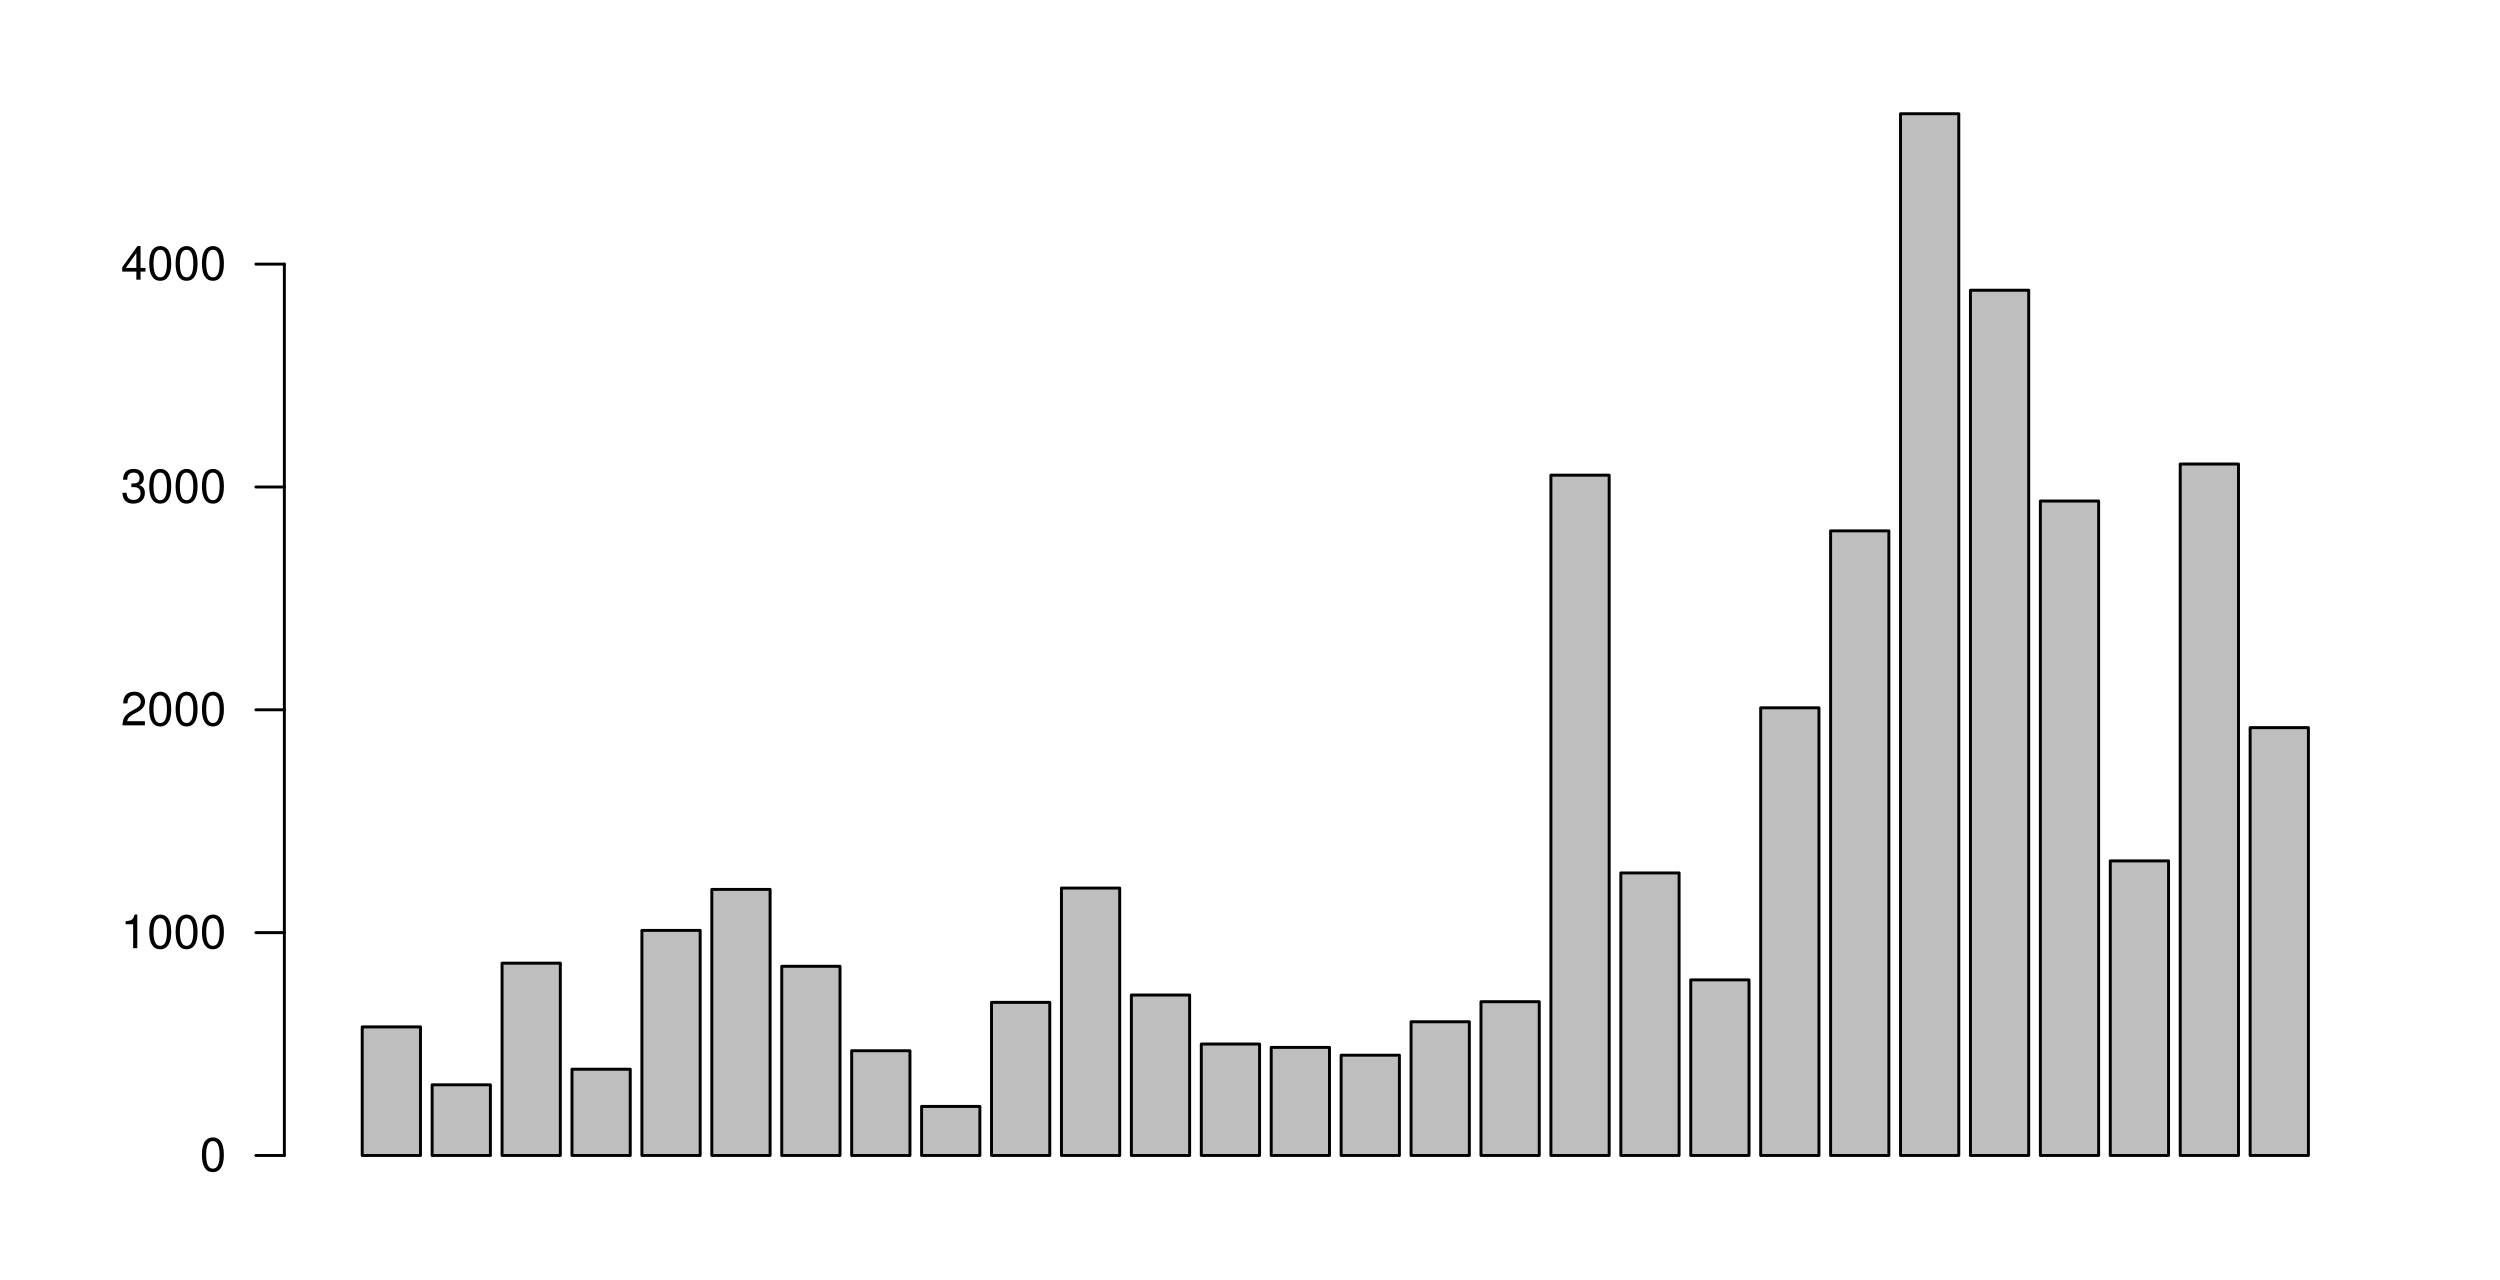
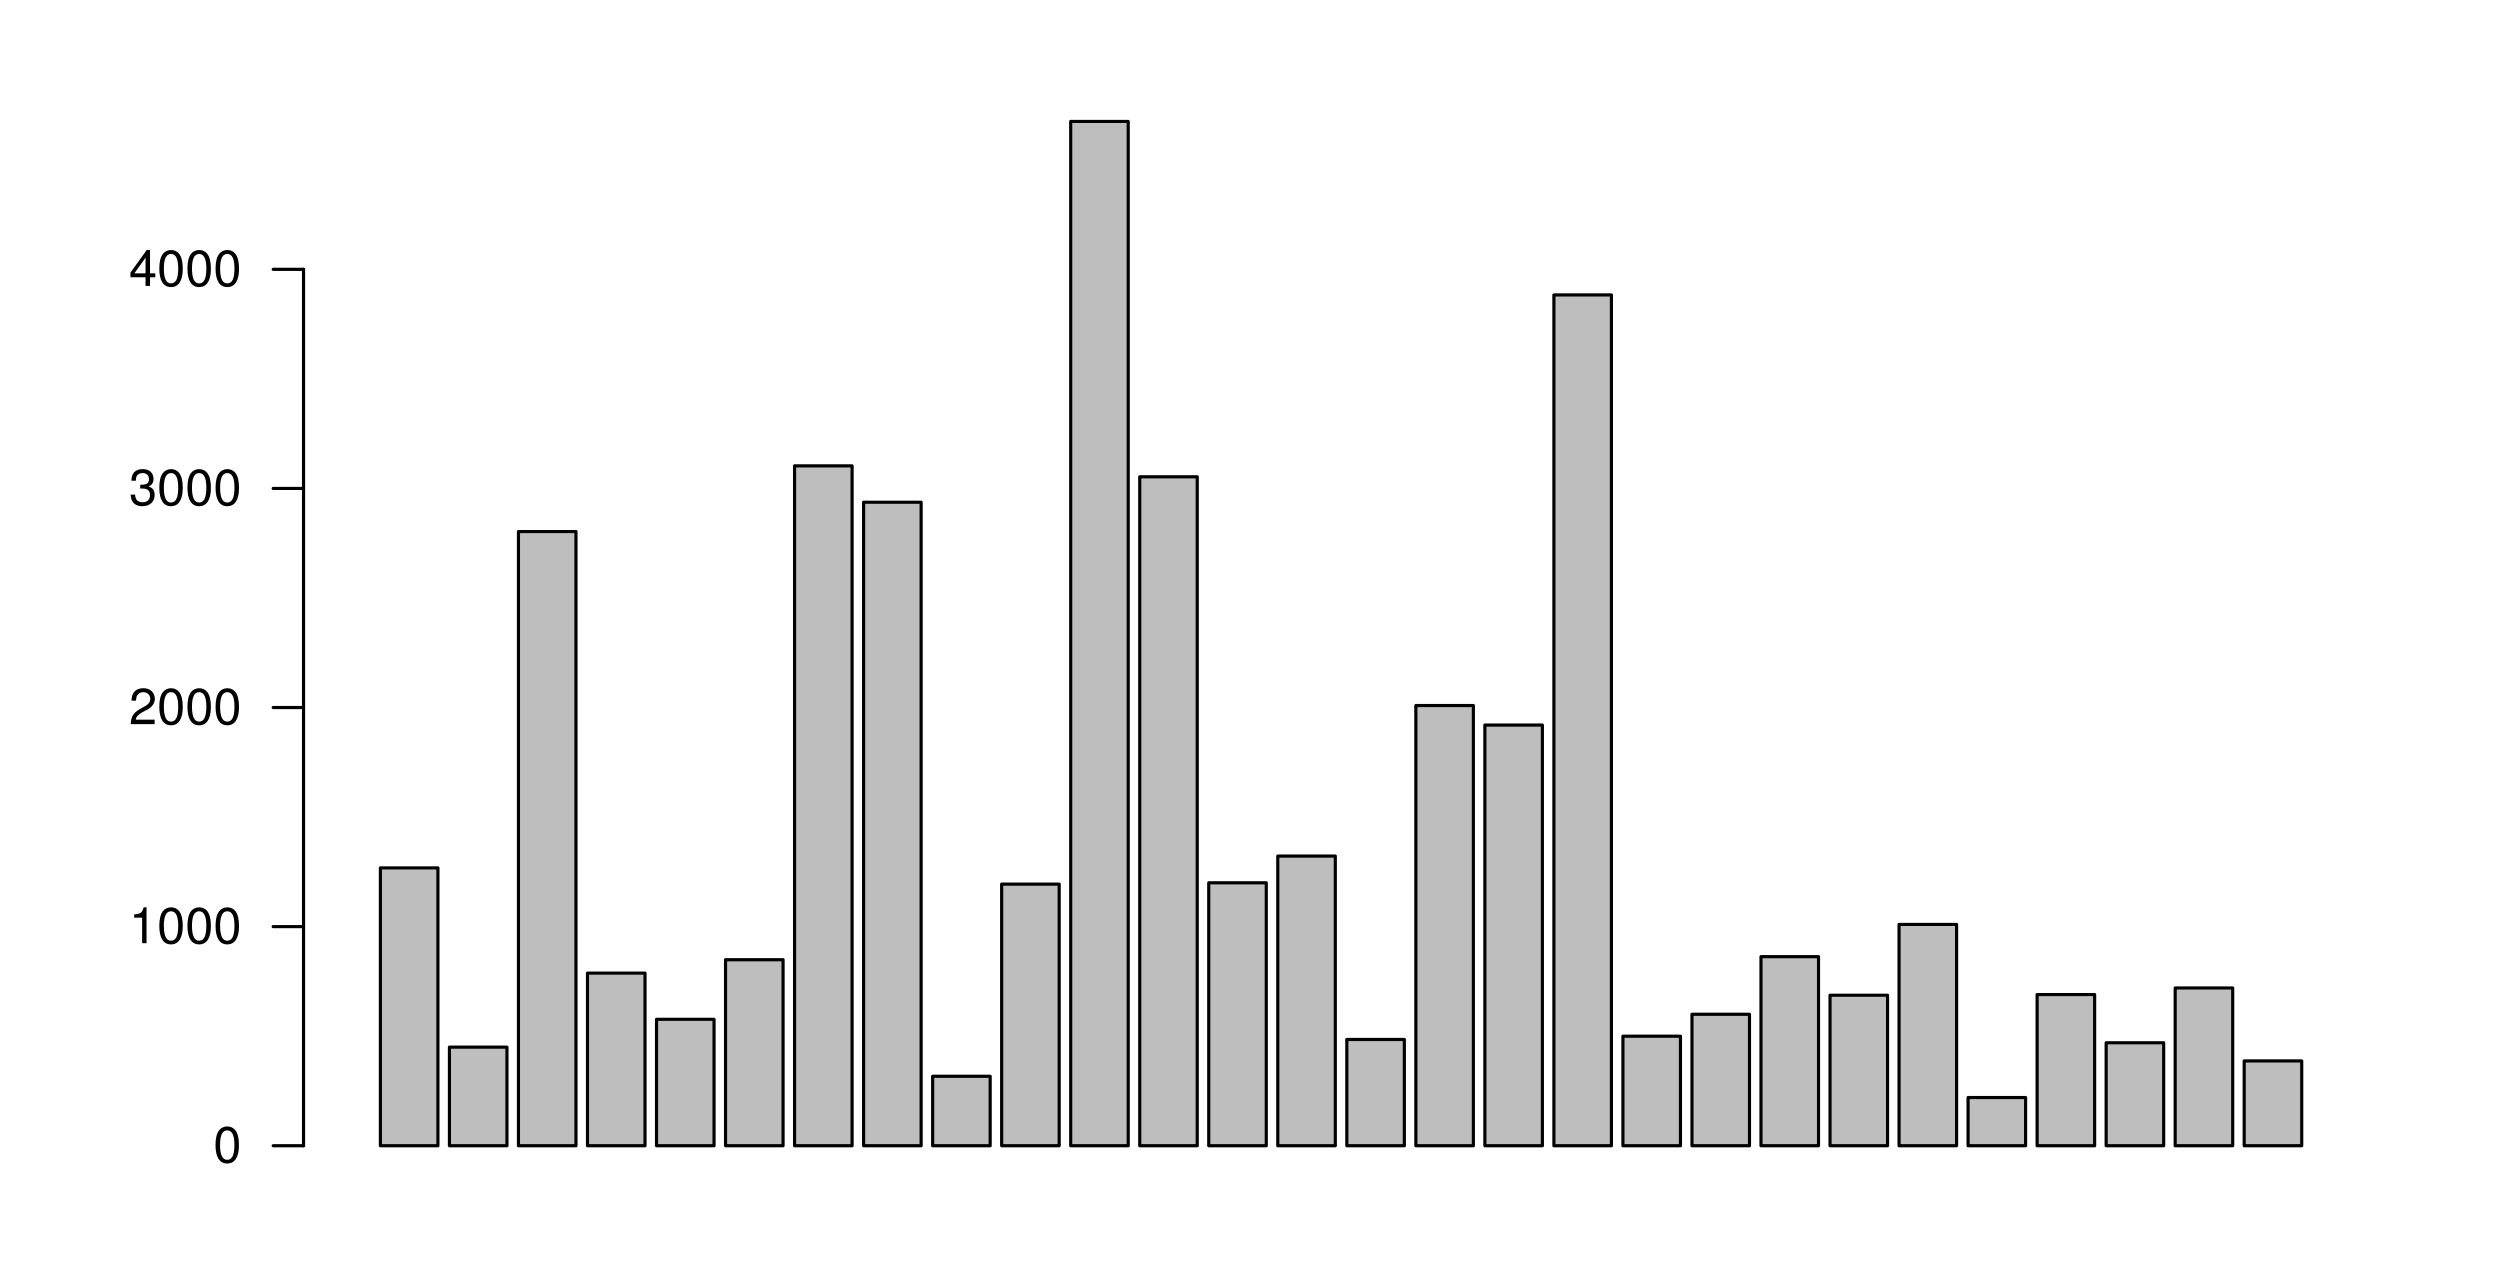
- <svg xmlns="http://www.w3.org/2000/svg" xmlns:xlink="http://www.w3.org/1999/xlink" width="633pt" height="324pt" viewBox="0 0 633 324" version="1.1">
+ <svg xmlns="http://www.w3.org/2000/svg" xmlns:xlink="http://www.w3.org/1999/xlink" width="593pt" height="303pt" viewBox="0 0 593 303" version="1.1">
  <defs>
    <g>
      <symbol overflow="visible" id="glyph0-0">
        <path style="stroke:none;" d="" />
      </symbol>
      <symbol overflow="visible" id="glyph0-1">
        <path style="stroke:none;" d="M 3.297 -8.516 C 2.516 -8.516 1.781 -8.156 1.344 -7.578 C 0.797 -6.828 0.516 -5.688 0.516 -4.109 C 0.516 -1.25 1.469 0.281 3.297 0.281 C 5.094 0.281 6.078 -1.25 6.078 -4.047 C 6.078 -5.703 5.812 -6.797 5.25 -7.578 C 4.812 -8.172 4.109 -8.516 3.297 -8.516 Z M 3.297 -7.578 C 4.438 -7.578 5 -6.422 5 -4.141 C 5 -1.734 4.453 -0.594 3.281 -0.594 C 2.156 -0.594 1.594 -1.781 1.594 -4.109 C 1.594 -6.438 2.156 -7.578 3.297 -7.578 Z M 3.297 -7.578 " />
      </symbol>
      <symbol overflow="visible" id="glyph0-2">
        <path style="stroke:none;" d="M 3.109 -6.062 L 3.109 0 L 4.156 0 L 4.156 -8.516 L 3.469 -8.516 C 3.094 -7.203 2.859 -7.016 1.219 -6.812 L 1.219 -6.062 Z M 3.109 -6.062 " />
      </symbol>
      <symbol overflow="visible" id="glyph0-3">
        <path style="stroke:none;" d="M 6.078 -1.047 L 1.594 -1.047 C 1.703 -1.734 2.094 -2.188 3.125 -2.797 L 4.328 -3.438 C 5.516 -4.094 6.125 -4.969 6.125 -6.016 C 6.125 -6.719 5.844 -7.375 5.344 -7.844 C 4.844 -8.297 4.219 -8.516 3.406 -8.516 C 2.328 -8.516 1.531 -8.125 1.062 -7.406 C 0.75 -6.953 0.625 -6.422 0.594 -5.562 L 1.656 -5.562 C 1.688 -6.125 1.766 -6.484 1.906 -6.75 C 2.188 -7.266 2.734 -7.578 3.375 -7.578 C 4.328 -7.578 5.047 -6.906 5.047 -5.984 C 5.047 -5.312 4.656 -4.734 3.906 -4.312 L 2.797 -3.688 C 1.016 -2.672 0.5 -1.875 0.406 0 L 6.078 0 Z M 6.078 -1.047 " />
      </symbol>
      <symbol overflow="visible" id="glyph0-4">
        <path style="stroke:none;" d="M 2.656 -3.906 L 3.234 -3.906 C 4.391 -3.906 4.984 -3.391 4.984 -2.359 C 4.984 -1.297 4.328 -0.656 3.234 -0.656 C 2.078 -0.656 1.516 -1.234 1.438 -2.469 L 0.391 -2.469 C 0.438 -1.781 0.547 -1.344 0.75 -0.953 C 1.188 -0.141 2.031 0.281 3.188 0.281 C 4.938 0.281 6.078 -0.766 6.078 -2.375 C 6.078 -3.453 5.656 -4.062 4.625 -4.406 C 5.422 -4.719 5.812 -5.312 5.812 -6.172 C 5.812 -7.625 4.844 -8.516 3.234 -8.516 C 1.516 -8.516 0.594 -7.578 0.562 -5.766 L 1.625 -5.766 C 1.625 -6.281 1.688 -6.562 1.812 -6.828 C 2.047 -7.297 2.578 -7.578 3.234 -7.578 C 4.172 -7.578 4.734 -7.031 4.734 -6.125 C 4.734 -5.531 4.531 -5.172 4.062 -4.984 C 3.766 -4.859 3.391 -4.812 2.656 -4.797 Z M 2.656 -3.906 " />
      </symbol>
      <symbol overflow="visible" id="glyph0-5">
        <path style="stroke:none;" d="M 3.922 -2.047 L 3.922 0 L 4.984 0 L 4.984 -2.047 L 6.234 -2.047 L 6.234 -2.984 L 4.984 -2.984 L 4.984 -8.516 L 4.203 -8.516 L 0.344 -3.156 L 0.344 -2.047 Z M 3.922 -2.984 L 1.266 -2.984 L 3.922 -6.703 Z M 3.922 -2.984 " />
      </symbol>
    </g>
  </defs>
-   <g id="surface46947">
-     <rect x="0" y="0" width="633" height="324" style="fill:rgb(100%,100%,100%);fill-opacity:1;stroke:none;" />
-     <path style="fill-rule:nonzero;fill:rgb(74.51%,74.51%,74.51%);fill-opacity:1;stroke-width:0.75;stroke-linecap:round;stroke-linejoin:round;stroke:rgb(0%,0%,0%);stroke-opacity:1;stroke-miterlimit:10;" d="M 91.711 292.562 L 106.465 292.562 L 106.465 260.008 L 91.711 260.008 Z M 91.711 292.562 " />
-     <path style="fill-rule:nonzero;fill:rgb(74.51%,74.51%,74.51%);fill-opacity:1;stroke-width:0.75;stroke-linecap:round;stroke-linejoin:round;stroke:rgb(0%,0%,0%);stroke-opacity:1;stroke-miterlimit:10;" d="M 109.414 292.562 L 124.168 292.562 L 124.168 274.676 L 109.414 274.676 Z M 109.414 292.562 " />
-     <path style="fill-rule:nonzero;fill:rgb(74.51%,74.51%,74.51%);fill-opacity:1;stroke-width:0.75;stroke-linecap:round;stroke-linejoin:round;stroke:rgb(0%,0%,0%);stroke-opacity:1;stroke-miterlimit:10;" d="M 127.121 292.562 L 141.875 292.562 L 141.875 243.871 L 127.121 243.871 Z M 127.121 292.562 " />
-     <path style="fill-rule:nonzero;fill:rgb(74.51%,74.51%,74.51%);fill-opacity:1;stroke-width:0.75;stroke-linecap:round;stroke-linejoin:round;stroke:rgb(0%,0%,0%);stroke-opacity:1;stroke-miterlimit:10;" d="M 144.824 292.562 L 159.578 292.562 L 159.578 270.727 L 144.824 270.727 Z M 144.824 292.562 " />
-     <path style="fill-rule:nonzero;fill:rgb(74.51%,74.51%,74.51%);fill-opacity:1;stroke-width:0.75;stroke-linecap:round;stroke-linejoin:round;stroke:rgb(0%,0%,0%);stroke-opacity:1;stroke-miterlimit:10;" d="M 162.531 292.562 L 177.285 292.562 L 177.285 235.578 L 162.531 235.578 Z M 162.531 292.562 " />
-     <path style="fill-rule:nonzero;fill:rgb(74.51%,74.51%,74.51%);fill-opacity:1;stroke-width:0.75;stroke-linecap:round;stroke-linejoin:round;stroke:rgb(0%,0%,0%);stroke-opacity:1;stroke-miterlimit:10;" d="M 180.234 292.562 L 194.988 292.562 L 194.988 225.199 L 180.234 225.199 Z M 180.234 292.562 " />
-     <path style="fill-rule:nonzero;fill:rgb(74.51%,74.51%,74.51%);fill-opacity:1;stroke-width:0.75;stroke-linecap:round;stroke-linejoin:round;stroke:rgb(0%,0%,0%);stroke-opacity:1;stroke-miterlimit:10;" d="M 197.938 292.562 L 212.691 292.562 L 212.691 244.664 L 197.938 244.664 Z M 197.938 292.562 " />
-     <path style="fill-rule:nonzero;fill:rgb(74.51%,74.51%,74.51%);fill-opacity:1;stroke-width:0.75;stroke-linecap:round;stroke-linejoin:round;stroke:rgb(0%,0%,0%);stroke-opacity:1;stroke-miterlimit:10;" d="M 215.645 292.562 L 230.398 292.562 L 230.398 266.047 L 215.645 266.047 Z M 215.645 292.562 " />
-     <path style="fill-rule:nonzero;fill:rgb(74.51%,74.51%,74.51%);fill-opacity:1;stroke-width:0.75;stroke-linecap:round;stroke-linejoin:round;stroke:rgb(0%,0%,0%);stroke-opacity:1;stroke-miterlimit:10;" d="M 233.348 292.562 L 248.102 292.562 L 248.102 280.148 L 233.348 280.148 Z M 233.348 292.562 " />
-     <path style="fill-rule:nonzero;fill:rgb(74.51%,74.51%,74.51%);fill-opacity:1;stroke-width:0.75;stroke-linecap:round;stroke-linejoin:round;stroke:rgb(0%,0%,0%);stroke-opacity:1;stroke-miterlimit:10;" d="M 251.051 292.562 L 265.805 292.562 L 265.805 253.801 L 251.051 253.801 Z M 251.051 292.562 " />
-     <path style="fill-rule:nonzero;fill:rgb(74.51%,74.51%,74.51%);fill-opacity:1;stroke-width:0.75;stroke-linecap:round;stroke-linejoin:round;stroke:rgb(0%,0%,0%);stroke-opacity:1;stroke-miterlimit:10;" d="M 268.758 292.562 L 283.512 292.562 L 283.512 224.859 L 268.758 224.859 Z M 268.758 292.562 " />
-     <path style="fill-rule:nonzero;fill:rgb(74.51%,74.51%,74.51%);fill-opacity:1;stroke-width:0.75;stroke-linecap:round;stroke-linejoin:round;stroke:rgb(0%,0%,0%);stroke-opacity:1;stroke-miterlimit:10;" d="M 286.461 292.562 L 301.215 292.562 L 301.215 251.941 L 286.461 251.941 Z M 286.461 292.562 " />
-     <path style="fill-rule:nonzero;fill:rgb(74.51%,74.51%,74.51%);fill-opacity:1;stroke-width:0.75;stroke-linecap:round;stroke-linejoin:round;stroke:rgb(0%,0%,0%);stroke-opacity:1;stroke-miterlimit:10;" d="M 304.168 292.562 L 318.922 292.562 L 318.922 264.352 L 304.168 264.352 Z M 304.168 292.562 " />
-     <path style="fill-rule:nonzero;fill:rgb(74.51%,74.51%,74.51%);fill-opacity:1;stroke-width:0.75;stroke-linecap:round;stroke-linejoin:round;stroke:rgb(0%,0%,0%);stroke-opacity:1;stroke-miterlimit:10;" d="M 321.871 292.562 L 336.625 292.562 L 336.625 265.199 L 321.871 265.199 Z M 321.871 292.562 " />
-     <path style="fill-rule:nonzero;fill:rgb(74.51%,74.51%,74.51%);fill-opacity:1;stroke-width:0.75;stroke-linecap:round;stroke-linejoin:round;stroke:rgb(0%,0%,0%);stroke-opacity:1;stroke-miterlimit:10;" d="M 339.574 292.562 L 354.328 292.562 L 354.328 267.172 L 339.574 267.172 Z M 339.574 292.562 " />
-     <path style="fill-rule:nonzero;fill:rgb(74.51%,74.51%,74.51%);fill-opacity:1;stroke-width:0.75;stroke-linecap:round;stroke-linejoin:round;stroke:rgb(0%,0%,0%);stroke-opacity:1;stroke-miterlimit:10;" d="M 357.281 292.562 L 372.035 292.562 L 372.035 258.711 L 357.281 258.711 Z M 357.281 292.562 " />
-     <path style="fill-rule:nonzero;fill:rgb(74.51%,74.51%,74.51%);fill-opacity:1;stroke-width:0.75;stroke-linecap:round;stroke-linejoin:round;stroke:rgb(0%,0%,0%);stroke-opacity:1;stroke-miterlimit:10;" d="M 374.984 292.562 L 389.738 292.562 L 389.738 253.633 L 374.984 253.633 Z M 374.984 292.562 " />
-     <path style="fill-rule:nonzero;fill:rgb(74.51%,74.51%,74.51%);fill-opacity:1;stroke-width:0.75;stroke-linecap:round;stroke-linejoin:round;stroke:rgb(0%,0%,0%);stroke-opacity:1;stroke-miterlimit:10;" d="M 392.688 292.562 L 407.441 292.562 L 407.441 120.312 L 392.688 120.312 Z M 392.688 292.562 " />
-     <path style="fill-rule:nonzero;fill:rgb(74.51%,74.51%,74.51%);fill-opacity:1;stroke-width:0.75;stroke-linecap:round;stroke-linejoin:round;stroke:rgb(0%,0%,0%);stroke-opacity:1;stroke-miterlimit:10;" d="M 410.395 292.562 L 425.148 292.562 L 425.148 221.023 L 410.395 221.023 Z M 410.395 292.562 " />
-     <path style="fill-rule:nonzero;fill:rgb(74.51%,74.51%,74.51%);fill-opacity:1;stroke-width:0.75;stroke-linecap:round;stroke-linejoin:round;stroke:rgb(0%,0%,0%);stroke-opacity:1;stroke-miterlimit:10;" d="M 428.098 292.562 L 442.852 292.562 L 442.852 248.105 L 428.098 248.105 Z M 428.098 292.562 " />
-     <path style="fill-rule:nonzero;fill:rgb(74.51%,74.51%,74.51%);fill-opacity:1;stroke-width:0.75;stroke-linecap:round;stroke-linejoin:round;stroke:rgb(0%,0%,0%);stroke-opacity:1;stroke-miterlimit:10;" d="M 445.805 292.562 L 460.559 292.562 L 460.559 179.215 L 445.805 179.215 Z M 445.805 292.562 " />
-     <path style="fill-rule:nonzero;fill:rgb(74.51%,74.51%,74.51%);fill-opacity:1;stroke-width:0.75;stroke-linecap:round;stroke-linejoin:round;stroke:rgb(0%,0%,0%);stroke-opacity:1;stroke-miterlimit:10;" d="M 463.508 292.562 L 478.262 292.562 L 478.262 134.418 L 463.508 134.418 Z M 463.508 292.562 " />
-     <path style="fill-rule:nonzero;fill:rgb(74.51%,74.51%,74.51%);fill-opacity:1;stroke-width:0.75;stroke-linecap:round;stroke-linejoin:round;stroke:rgb(0%,0%,0%);stroke-opacity:1;stroke-miterlimit:10;" d="M 481.211 292.562 L 495.965 292.562 L 495.965 28.801 L 481.211 28.801 Z M 481.211 292.562 " />
-     <path style="fill-rule:nonzero;fill:rgb(74.51%,74.51%,74.51%);fill-opacity:1;stroke-width:0.75;stroke-linecap:round;stroke-linejoin:round;stroke:rgb(0%,0%,0%);stroke-opacity:1;stroke-miterlimit:10;" d="M 498.918 292.562 L 513.672 292.562 L 513.672 73.484 L 498.918 73.484 Z M 498.918 292.562 " />
-     <path style="fill-rule:nonzero;fill:rgb(74.51%,74.51%,74.51%);fill-opacity:1;stroke-width:0.75;stroke-linecap:round;stroke-linejoin:round;stroke:rgb(0%,0%,0%);stroke-opacity:1;stroke-miterlimit:10;" d="M 516.621 292.562 L 531.375 292.562 L 531.375 126.859 L 516.621 126.859 Z M 516.621 292.562 " />
-     <path style="fill-rule:nonzero;fill:rgb(74.51%,74.51%,74.51%);fill-opacity:1;stroke-width:0.75;stroke-linecap:round;stroke-linejoin:round;stroke:rgb(0%,0%,0%);stroke-opacity:1;stroke-miterlimit:10;" d="M 534.324 292.562 L 549.078 292.562 L 549.078 217.977 L 534.324 217.977 Z M 534.324 292.562 " />
-     <path style="fill-rule:nonzero;fill:rgb(74.51%,74.51%,74.51%);fill-opacity:1;stroke-width:0.75;stroke-linecap:round;stroke-linejoin:round;stroke:rgb(0%,0%,0%);stroke-opacity:1;stroke-miterlimit:10;" d="M 552.031 292.562 L 566.785 292.562 L 566.785 117.492 L 552.031 117.492 Z M 552.031 292.562 " />
-     <path style="fill-rule:nonzero;fill:rgb(74.51%,74.51%,74.51%);fill-opacity:1;stroke-width:0.75;stroke-linecap:round;stroke-linejoin:round;stroke:rgb(0%,0%,0%);stroke-opacity:1;stroke-miterlimit:10;" d="M 569.734 292.562 L 584.488 292.562 L 584.488 184.238 L 569.734 184.238 Z M 569.734 292.562 " />
-     <path style="fill:none;stroke-width:0.75;stroke-linecap:round;stroke-linejoin:round;stroke:rgb(0%,0%,0%);stroke-opacity:1;stroke-miterlimit:10;" d="M 72 292.562 L 72 66.883 " />
-     <path style="fill:none;stroke-width:0.75;stroke-linecap:round;stroke-linejoin:round;stroke:rgb(0%,0%,0%);stroke-opacity:1;stroke-miterlimit:10;" d="M 72 292.562 L 64.801 292.562 " />
-     <path style="fill:none;stroke-width:0.75;stroke-linecap:round;stroke-linejoin:round;stroke:rgb(0%,0%,0%);stroke-opacity:1;stroke-miterlimit:10;" d="M 72 236.145 L 64.801 236.145 " />
-     <path style="fill:none;stroke-width:0.75;stroke-linecap:round;stroke-linejoin:round;stroke:rgb(0%,0%,0%);stroke-opacity:1;stroke-miterlimit:10;" d="M 72 179.723 L 64.801 179.723 " />
-     <path style="fill:none;stroke-width:0.75;stroke-linecap:round;stroke-linejoin:round;stroke:rgb(0%,0%,0%);stroke-opacity:1;stroke-miterlimit:10;" d="M 72 123.305 L 64.801 123.305 " />
-     <path style="fill:none;stroke-width:0.75;stroke-linecap:round;stroke-linejoin:round;stroke:rgb(0%,0%,0%);stroke-opacity:1;stroke-miterlimit:10;" d="M 72 66.883 L 64.801 66.883 " />
+   <g id="surface1629">
+     <rect x="0" y="0" width="593" height="303" style="fill:rgb(100%,100%,100%);fill-opacity:1;stroke:none;" />
+     <path style="fill-rule:nonzero;fill:rgb(74.51%,74.51%,74.51%);fill-opacity:1;stroke-width:0.75;stroke-linecap:round;stroke-linejoin:round;stroke:rgb(0%,0%,0%);stroke-opacity:1;stroke-miterlimit:10;" d="M 90.23 271.77 L 103.875 271.77 L 103.875 205.867 L 90.23 205.867 Z M 90.23 271.77 " />
+     <path style="fill-rule:nonzero;fill:rgb(74.51%,74.51%,74.51%);fill-opacity:1;stroke-width:0.75;stroke-linecap:round;stroke-linejoin:round;stroke:rgb(0%,0%,0%);stroke-opacity:1;stroke-miterlimit:10;" d="M 106.605 271.77 L 120.25 271.77 L 120.25 248.383 L 106.605 248.383 Z M 106.605 271.77 " />
+     <path style="fill-rule:nonzero;fill:rgb(74.51%,74.51%,74.51%);fill-opacity:1;stroke-width:0.75;stroke-linecap:round;stroke-linejoin:round;stroke:rgb(0%,0%,0%);stroke-opacity:1;stroke-miterlimit:10;" d="M 122.977 271.77 L 136.621 271.77 L 136.621 126.09 L 122.977 126.09 Z M 122.977 271.77 " />
+     <path style="fill-rule:nonzero;fill:rgb(74.51%,74.51%,74.51%);fill-opacity:1;stroke-width:0.75;stroke-linecap:round;stroke-linejoin:round;stroke:rgb(0%,0%,0%);stroke-opacity:1;stroke-miterlimit:10;" d="M 139.352 271.77 L 152.996 271.77 L 152.996 230.816 L 139.352 230.816 Z M 139.352 271.77 " />
+     <path style="fill-rule:nonzero;fill:rgb(74.51%,74.51%,74.51%);fill-opacity:1;stroke-width:0.75;stroke-linecap:round;stroke-linejoin:round;stroke:rgb(0%,0%,0%);stroke-opacity:1;stroke-miterlimit:10;" d="M 155.727 271.77 L 169.371 271.77 L 169.371 241.781 L 155.727 241.781 Z M 155.727 271.77 " />
+     <path style="fill-rule:nonzero;fill:rgb(74.51%,74.51%,74.51%);fill-opacity:1;stroke-width:0.75;stroke-linecap:round;stroke-linejoin:round;stroke:rgb(0%,0%,0%);stroke-opacity:1;stroke-miterlimit:10;" d="M 172.098 271.77 L 185.742 271.77 L 185.742 227.645 L 172.098 227.645 Z M 172.098 271.77 " />
+     <path style="fill-rule:nonzero;fill:rgb(74.51%,74.51%,74.51%);fill-opacity:1;stroke-width:0.75;stroke-linecap:round;stroke-linejoin:round;stroke:rgb(0%,0%,0%);stroke-opacity:1;stroke-miterlimit:10;" d="M 188.473 271.77 L 202.117 271.77 L 202.117 110.5 L 188.473 110.5 Z M 188.473 271.77 " />
+     <path style="fill-rule:nonzero;fill:rgb(74.51%,74.51%,74.51%);fill-opacity:1;stroke-width:0.75;stroke-linecap:round;stroke-linejoin:round;stroke:rgb(0%,0%,0%);stroke-opacity:1;stroke-miterlimit:10;" d="M 204.848 271.77 L 218.492 271.77 L 218.492 119.129 L 204.848 119.129 Z M 204.848 271.77 " />
+     <path style="fill-rule:nonzero;fill:rgb(74.51%,74.51%,74.51%);fill-opacity:1;stroke-width:0.75;stroke-linecap:round;stroke-linejoin:round;stroke:rgb(0%,0%,0%);stroke-opacity:1;stroke-miterlimit:10;" d="M 221.223 271.77 L 234.867 271.77 L 234.867 255.293 L 221.223 255.293 Z M 221.223 271.77 " />
+     <path style="fill-rule:nonzero;fill:rgb(74.51%,74.51%,74.51%);fill-opacity:1;stroke-width:0.75;stroke-linecap:round;stroke-linejoin:round;stroke:rgb(0%,0%,0%);stroke-opacity:1;stroke-miterlimit:10;" d="M 237.594 271.77 L 251.238 271.77 L 251.238 209.715 L 237.594 209.715 Z M 237.594 271.77 " />
+     <path style="fill-rule:nonzero;fill:rgb(74.51%,74.51%,74.51%);fill-opacity:1;stroke-width:0.75;stroke-linecap:round;stroke-linejoin:round;stroke:rgb(0%,0%,0%);stroke-opacity:1;stroke-miterlimit:10;" d="M 253.969 271.77 L 267.613 271.77 L 267.613 28.801 L 253.969 28.801 Z M 253.969 271.77 " />
+     <path style="fill-rule:nonzero;fill:rgb(74.51%,74.51%,74.51%);fill-opacity:1;stroke-width:0.75;stroke-linecap:round;stroke-linejoin:round;stroke:rgb(0%,0%,0%);stroke-opacity:1;stroke-miterlimit:10;" d="M 270.344 271.77 L 283.988 271.77 L 283.988 113.098 L 270.344 113.098 Z M 270.344 271.77 " />
+     <path style="fill-rule:nonzero;fill:rgb(74.51%,74.51%,74.51%);fill-opacity:1;stroke-width:0.75;stroke-linecap:round;stroke-linejoin:round;stroke:rgb(0%,0%,0%);stroke-opacity:1;stroke-miterlimit:10;" d="M 286.715 271.77 L 300.359 271.77 L 300.359 209.402 L 286.715 209.402 Z M 286.715 271.77 " />
+     <path style="fill-rule:nonzero;fill:rgb(74.51%,74.51%,74.51%);fill-opacity:1;stroke-width:0.75;stroke-linecap:round;stroke-linejoin:round;stroke:rgb(0%,0%,0%);stroke-opacity:1;stroke-miterlimit:10;" d="M 303.09 271.77 L 316.734 271.77 L 316.734 203.062 L 303.09 203.062 Z M 303.09 271.77 " />
+     <path style="fill-rule:nonzero;fill:rgb(74.51%,74.51%,74.51%);fill-opacity:1;stroke-width:0.75;stroke-linecap:round;stroke-linejoin:round;stroke:rgb(0%,0%,0%);stroke-opacity:1;stroke-miterlimit:10;" d="M 319.465 271.77 L 333.109 271.77 L 333.109 246.562 L 319.465 246.562 Z M 319.465 271.77 " />
+     <path style="fill-rule:nonzero;fill:rgb(74.51%,74.51%,74.51%);fill-opacity:1;stroke-width:0.75;stroke-linecap:round;stroke-linejoin:round;stroke:rgb(0%,0%,0%);stroke-opacity:1;stroke-miterlimit:10;" d="M 335.84 271.77 L 349.484 271.77 L 349.484 167.355 L 335.84 167.355 Z M 335.84 271.77 " />
+     <path style="fill-rule:nonzero;fill:rgb(74.51%,74.51%,74.51%);fill-opacity:1;stroke-width:0.75;stroke-linecap:round;stroke-linejoin:round;stroke:rgb(0%,0%,0%);stroke-opacity:1;stroke-miterlimit:10;" d="M 352.211 271.77 L 365.855 271.77 L 365.855 171.984 L 352.211 171.984 Z M 352.211 271.77 " />
+     <path style="fill-rule:nonzero;fill:rgb(74.51%,74.51%,74.51%);fill-opacity:1;stroke-width:0.75;stroke-linecap:round;stroke-linejoin:round;stroke:rgb(0%,0%,0%);stroke-opacity:1;stroke-miterlimit:10;" d="M 368.586 271.77 L 382.23 271.77 L 382.23 69.961 L 368.586 69.961 Z M 368.586 271.77 " />
+     <path style="fill-rule:nonzero;fill:rgb(74.51%,74.51%,74.51%);fill-opacity:1;stroke-width:0.75;stroke-linecap:round;stroke-linejoin:round;stroke:rgb(0%,0%,0%);stroke-opacity:1;stroke-miterlimit:10;" d="M 384.961 271.77 L 398.605 271.77 L 398.605 245.785 L 384.961 245.785 Z M 384.961 271.77 " />
+     <path style="fill-rule:nonzero;fill:rgb(74.51%,74.51%,74.51%);fill-opacity:1;stroke-width:0.75;stroke-linecap:round;stroke-linejoin:round;stroke:rgb(0%,0%,0%);stroke-opacity:1;stroke-miterlimit:10;" d="M 401.336 271.77 L 414.98 271.77 L 414.98 240.586 L 401.336 240.586 Z M 401.336 271.77 " />
+     <path style="fill-rule:nonzero;fill:rgb(74.51%,74.51%,74.51%);fill-opacity:1;stroke-width:0.75;stroke-linecap:round;stroke-linejoin:round;stroke:rgb(0%,0%,0%);stroke-opacity:1;stroke-miterlimit:10;" d="M 417.707 271.77 L 431.352 271.77 L 431.352 226.918 L 417.707 226.918 Z M 417.707 271.77 " />
+     <path style="fill-rule:nonzero;fill:rgb(74.51%,74.51%,74.51%);fill-opacity:1;stroke-width:0.75;stroke-linecap:round;stroke-linejoin:round;stroke:rgb(0%,0%,0%);stroke-opacity:1;stroke-miterlimit:10;" d="M 434.082 271.77 L 447.727 271.77 L 447.727 236.066 L 434.082 236.066 Z M 434.082 271.77 " />
+     <path style="fill-rule:nonzero;fill:rgb(74.51%,74.51%,74.51%);fill-opacity:1;stroke-width:0.75;stroke-linecap:round;stroke-linejoin:round;stroke:rgb(0%,0%,0%);stroke-opacity:1;stroke-miterlimit:10;" d="M 450.457 271.77 L 464.102 271.77 L 464.102 219.277 L 450.457 219.277 Z M 450.457 271.77 " />
+     <path style="fill-rule:nonzero;fill:rgb(74.51%,74.51%,74.51%);fill-opacity:1;stroke-width:0.75;stroke-linecap:round;stroke-linejoin:round;stroke:rgb(0%,0%,0%);stroke-opacity:1;stroke-miterlimit:10;" d="M 466.828 271.77 L 480.473 271.77 L 480.473 260.336 L 466.828 260.336 Z M 466.828 271.77 " />
+     <path style="fill-rule:nonzero;fill:rgb(74.51%,74.51%,74.51%);fill-opacity:1;stroke-width:0.75;stroke-linecap:round;stroke-linejoin:round;stroke:rgb(0%,0%,0%);stroke-opacity:1;stroke-miterlimit:10;" d="M 483.203 271.77 L 496.848 271.77 L 496.848 235.91 L 483.203 235.91 Z M 483.203 271.77 " />
+     <path style="fill-rule:nonzero;fill:rgb(74.51%,74.51%,74.51%);fill-opacity:1;stroke-width:0.75;stroke-linecap:round;stroke-linejoin:round;stroke:rgb(0%,0%,0%);stroke-opacity:1;stroke-miterlimit:10;" d="M 499.578 271.77 L 513.223 271.77 L 513.223 247.344 L 499.578 247.344 Z M 499.578 271.77 " />
+     <path style="fill-rule:nonzero;fill:rgb(74.51%,74.51%,74.51%);fill-opacity:1;stroke-width:0.75;stroke-linecap:round;stroke-linejoin:round;stroke:rgb(0%,0%,0%);stroke-opacity:1;stroke-miterlimit:10;" d="M 515.953 271.77 L 529.598 271.77 L 529.598 234.348 L 515.953 234.348 Z M 515.953 271.77 " />
+     <path style="fill-rule:nonzero;fill:rgb(74.51%,74.51%,74.51%);fill-opacity:1;stroke-width:0.75;stroke-linecap:round;stroke-linejoin:round;stroke:rgb(0%,0%,0%);stroke-opacity:1;stroke-miterlimit:10;" d="M 532.324 271.77 L 545.969 271.77 L 545.969 251.656 L 532.324 251.656 Z M 532.324 271.77 " />
+     <path style="fill:none;stroke-width:0.75;stroke-linecap:round;stroke-linejoin:round;stroke:rgb(0%,0%,0%);stroke-opacity:1;stroke-miterlimit:10;" d="M 72 271.77 L 72 63.883 " />
+     <path style="fill:none;stroke-width:0.75;stroke-linecap:round;stroke-linejoin:round;stroke:rgb(0%,0%,0%);stroke-opacity:1;stroke-miterlimit:10;" d="M 72 271.77 L 64.801 271.77 " />
+     <path style="fill:none;stroke-width:0.75;stroke-linecap:round;stroke-linejoin:round;stroke:rgb(0%,0%,0%);stroke-opacity:1;stroke-miterlimit:10;" d="M 72 219.797 L 64.801 219.797 " />
+     <path style="fill:none;stroke-width:0.75;stroke-linecap:round;stroke-linejoin:round;stroke:rgb(0%,0%,0%);stroke-opacity:1;stroke-miterlimit:10;" d="M 72 167.824 L 64.801 167.824 " />
+     <path style="fill:none;stroke-width:0.75;stroke-linecap:round;stroke-linejoin:round;stroke:rgb(0%,0%,0%);stroke-opacity:1;stroke-miterlimit:10;" d="M 72 115.855 L 64.801 115.855 " />
+     <path style="fill:none;stroke-width:0.75;stroke-linecap:round;stroke-linejoin:round;stroke:rgb(0%,0%,0%);stroke-opacity:1;stroke-miterlimit:10;" d="M 72 63.883 L 64.801 63.883 " />
    <g style="fill:rgb(0%,0%,0%);fill-opacity:1;">
-       <use xlink:href="#glyph0-1" x="50.602" y="296.498" />
+       <use xlink:href="#glyph0-1" x="50.602" y="275.705" />
    </g>
    <g style="fill:rgb(0%,0%,0%);fill-opacity:1;">
-       <use xlink:href="#glyph0-2" x="30.602" y="240.08" />
-       <use xlink:href="#glyph0-1" x="37.273" y="240.08" />
-       <use xlink:href="#glyph0-1" x="43.945" y="240.08" />
-       <use xlink:href="#glyph0-1" x="50.617" y="240.08" />
+       <use xlink:href="#glyph0-2" x="30.602" y="223.732" />
+       <use xlink:href="#glyph0-1" x="37.273" y="223.732" />
+       <use xlink:href="#glyph0-1" x="43.945" y="223.732" />
+       <use xlink:href="#glyph0-1" x="50.617" y="223.732" />
    </g>
    <g style="fill:rgb(0%,0%,0%);fill-opacity:1;">
-       <use xlink:href="#glyph0-3" x="30.602" y="183.658" />
-       <use xlink:href="#glyph0-1" x="37.273" y="183.658" />
-       <use xlink:href="#glyph0-1" x="43.945" y="183.658" />
-       <use xlink:href="#glyph0-1" x="50.617" y="183.658" />
+       <use xlink:href="#glyph0-3" x="30.602" y="171.76" />
+       <use xlink:href="#glyph0-1" x="37.273" y="171.76" />
+       <use xlink:href="#glyph0-1" x="43.945" y="171.76" />
+       <use xlink:href="#glyph0-1" x="50.617" y="171.76" />
    </g>
    <g style="fill:rgb(0%,0%,0%);fill-opacity:1;">
-       <use xlink:href="#glyph0-4" x="30.602" y="127.24" />
-       <use xlink:href="#glyph0-1" x="37.273" y="127.24" />
-       <use xlink:href="#glyph0-1" x="43.945" y="127.24" />
-       <use xlink:href="#glyph0-1" x="50.617" y="127.24" />
+       <use xlink:href="#glyph0-4" x="30.602" y="119.791" />
+       <use xlink:href="#glyph0-1" x="37.273" y="119.791" />
+       <use xlink:href="#glyph0-1" x="43.945" y="119.791" />
+       <use xlink:href="#glyph0-1" x="50.617" y="119.791" />
    </g>
    <g style="fill:rgb(0%,0%,0%);fill-opacity:1;">
-       <use xlink:href="#glyph0-5" x="30.602" y="70.818" />
-       <use xlink:href="#glyph0-1" x="37.273" y="70.818" />
-       <use xlink:href="#glyph0-1" x="43.945" y="70.818" />
-       <use xlink:href="#glyph0-1" x="50.617" y="70.818" />
+       <use xlink:href="#glyph0-5" x="30.602" y="67.818" />
+       <use xlink:href="#glyph0-1" x="37.273" y="67.818" />
+       <use xlink:href="#glyph0-1" x="43.945" y="67.818" />
+       <use xlink:href="#glyph0-1" x="50.617" y="67.818" />
    </g>
  </g>
</svg>
